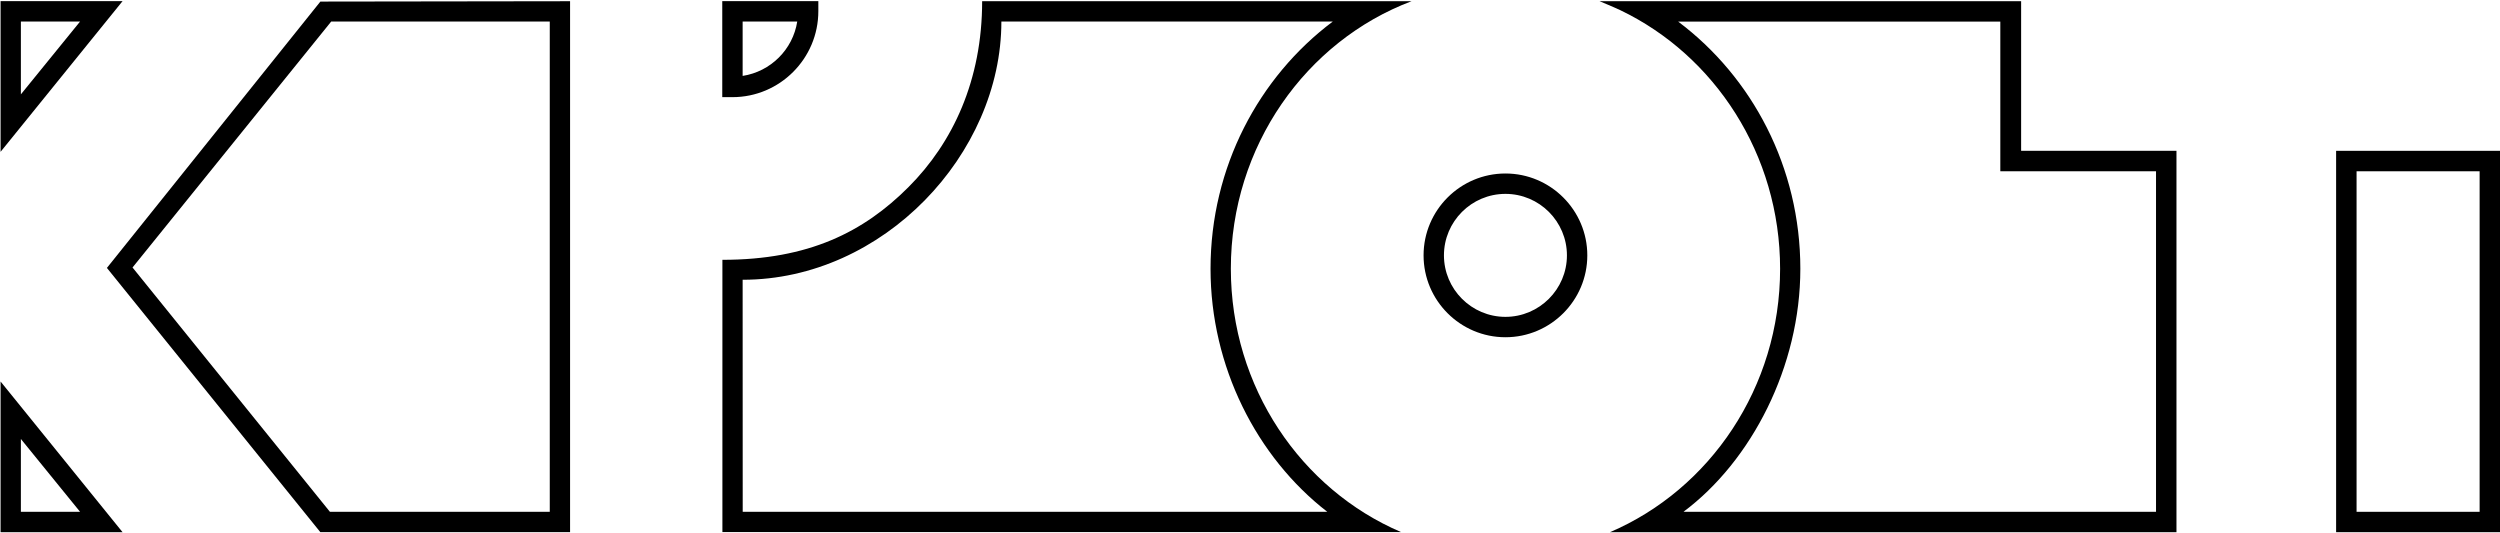
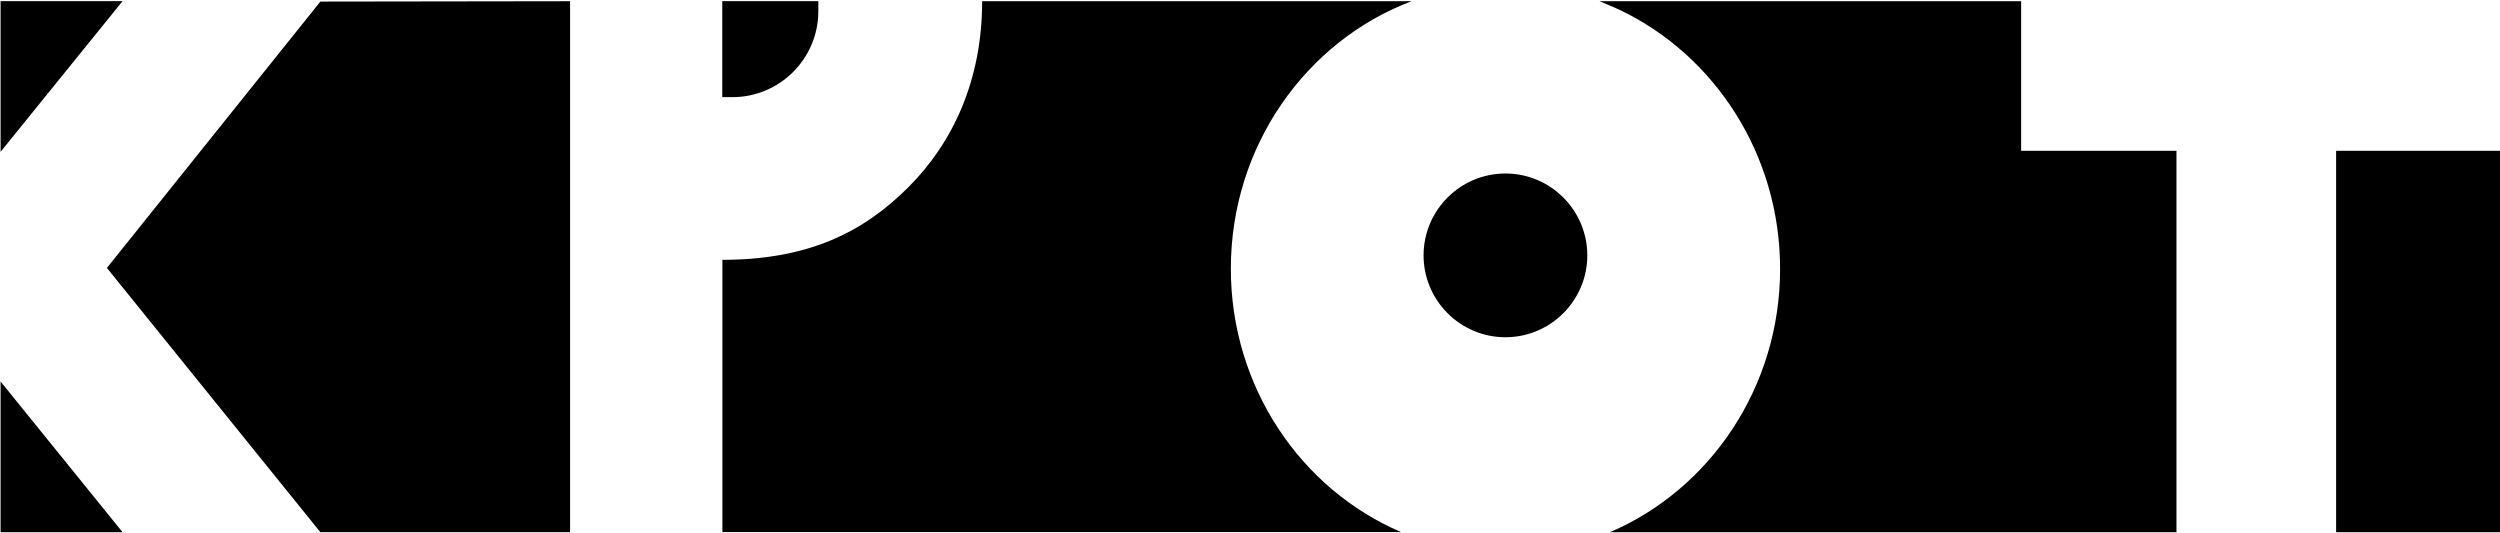
- <svg xmlns="http://www.w3.org/2000/svg" version="1.1" id="Layer_1" x="0px" y="0px" viewBox="0 0 3484.2 741.8" style="enable-background:new 0 0 3484.2 741.8;" xml:space="preserve">
-   <path d="M446.5,2.2L149,373.4l297.4,368.2h348.1V1.7L446.5,2.2z M766.2,713.3H459.8L184.7,372.8L461.6,30h304.6V713.3L766.2,713.3z" />
-   <path d="M170.8,741.7l-170-210v210H170.8z M29.1,611.8l82.5,101.5H29.1V611.8z" />
-   <g>
-     <path d="M1020.8,135.4h-14.2V1.6h133.9v14C1140.5,81.6,1086.8,135.4,1020.8,135.4z M1035,30v75.8c39.1-6.1,70-36.8,76.1-75.8H1035z   " />
-   </g>
-   <g>
-     <path d="M2816.8,210.2V1.7h-587.5c0,0,19.4,8,28.9,12.5c131.3,62.9,222.7,200.9,222.7,360.5c0,165.4-98.1,307.5-237.1,367l0,0   h789.5V210.2H2816.8z M3004.8,713.3H2350l-3.7-0.1c94.6-70.6,162.8-202.3,162.8-338.6c0-141.5-67.2-267.2-170.3-344.5h449v208.6   h217V713.3z" />
-     <path d="M1967.2,1.7h-598.4c0,110-40.7,197.1-102.8,259.2c-62.3,62.3-138.8,101.2-259.2,101.2v379.4h945.7l0,0   c-139-59.5-237.1-201.6-237.1-367C1715.4,203.4,1820.4,57.2,1967.2,1.7z M1687.1,374.6c0,136.2,64.2,262.4,162.7,338.7h-814.7   l-0.1-323.4c195.8,0,360.6-175.1,360.6-359.9h461.9C1754.4,107.3,1687.1,233,1687.1,374.6z" />
-   </g>
-   <g>
-     <path d="M2098.1,470c-62.9,0-114.1-51.2-114.1-114.1s51.2-114.1,114.1-114.1c62.9,0,114.1,51.2,114.1,114.1   C2212.2,418.8,2161,470,2098.1,470z M2098.1,270.2c-47.3,0-85.7,38.5-85.7,85.7s38.5,85.7,85.7,85.7s85.7-38.5,85.7-85.7   S2145.4,270.2,2098.1,270.2z" />
-   </g>
-   <g>
-     <path d="M3255.8,741.7h228.5V210.2h-228.5V741.7z M3284.3,238.7h171.5v474.6h-171.5V238.7z" />
-   </g>
-   <path d="M0.8,1.6v210l170-210C170.8,1.6,0.8,1.6,0.8,1.6z M29.1,30h82.5L29.1,131.5V30z" />
+ <svg xmlns="http://www.w3.org/2000/svg" viewBox="0 0 3484.2 741.8">
+   <path d="M446.5 2.2L149 373.4l297.4 368.2h348.1V1.7l-348 .5zM170.8 741.7l-170-210v210h170zM1020.8 135.4h-14.2V1.6h133.9v14c0 66-53.7 119.8-119.7 119.8zM2816.8 210.2V1.7h-587.5s19.4 8 28.9 12.5c131.3 62.9 222.7 200.9 222.7 360.5 0 165.4-98.1 307.5-237.1 367h789.5V210.2h-216.5zM1967.2 1.7h-598.4c0 110-40.7 197.1-102.8 259.2-62.3 62.3-138.8 101.2-259.2 101.2v379.4h945.7c-139-59.5-237.1-201.6-237.1-367 0-171.1 105-317.3 251.8-372.8zM2098.1 470c-62.9 0-114.1-51.2-114.1-114.1s51.2-114.1 114.1-114.1c62.9 0 114.1 51.2 114.1 114.1 0 62.9-51.2 114.1-114.1 114.1zM3255.8 741.7h228.5V210.2h-228.5v531.5zM.8 1.6v210l170-210H.8z" />
</svg>
